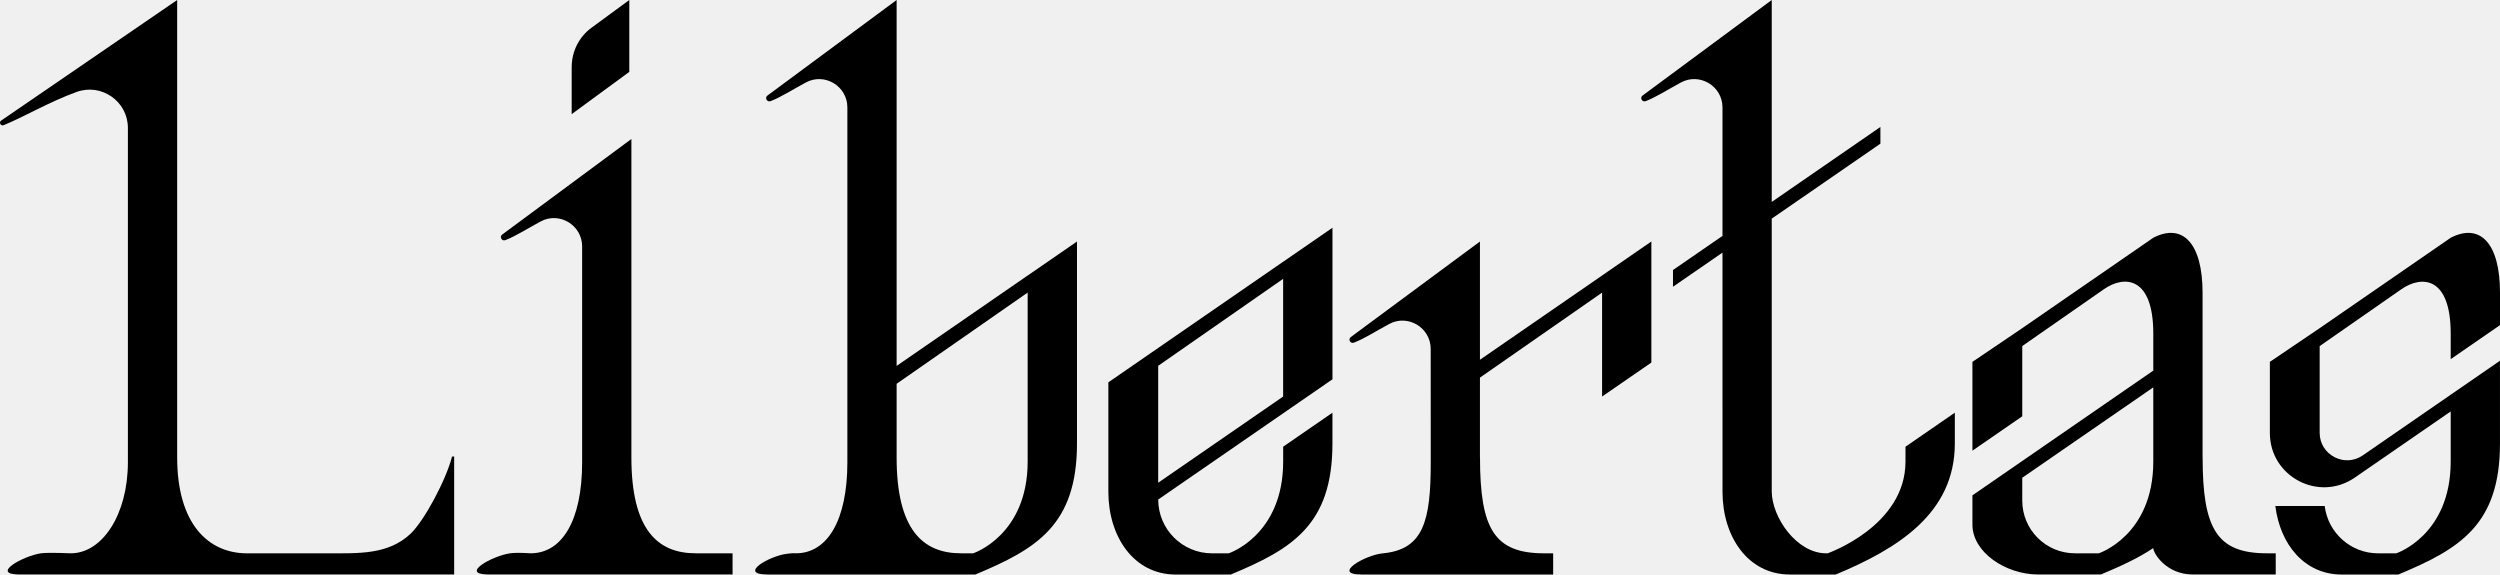
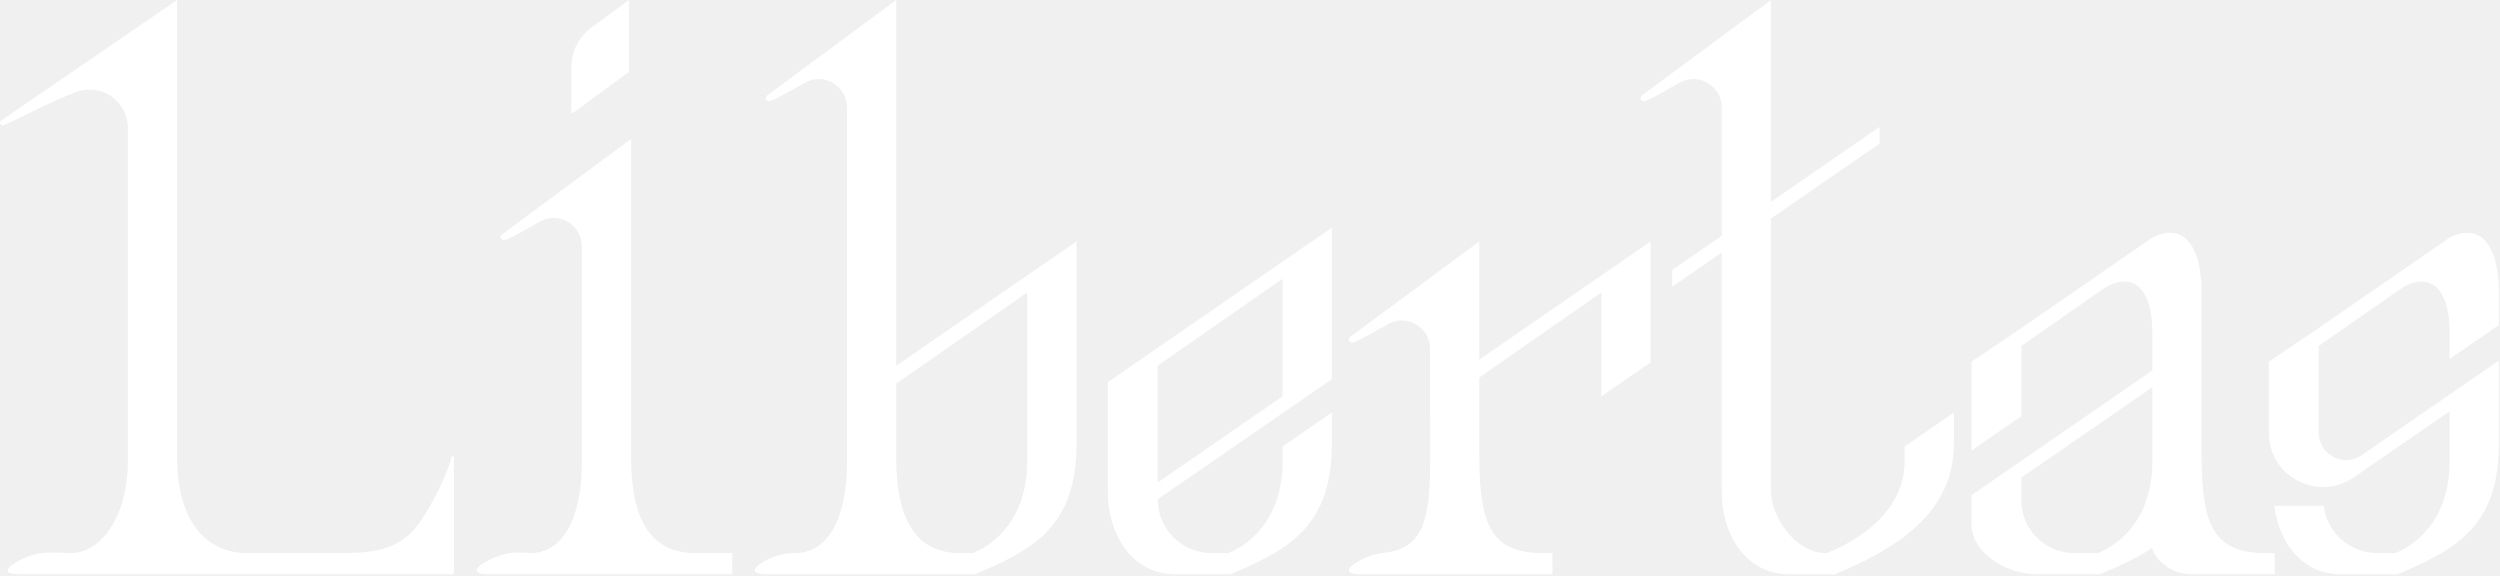
- <svg xmlns="http://www.w3.org/2000/svg" id="_레이어_2" data-name="레이어 2" viewBox="0 0 907.6 208.57">
-   <g id="kerning">
-     <g>
-       <g>
-         <path d="M252.58,200.87c-14,0-23.36-8.76-23.36-34.8v-99.36h0v-16.25l-46.89,34.68c-1.1.82-.16,2.52,1.13,2.04,3.65-1.39,8.11-4.24,12.81-6.78,6.81-3.67,15.07,1.33,15.07,9.06v78.36c0,21.13-7.28,33.05-18.72,33.05,0,0-4.74-.37-7.42,0-6.39.88-18.66,7.69-7.76,7.69h88.51v-7.69h-13.36Z" />
-         <path d="M207.54,24.3v17.13l20.92-15.34V0l-13.69,10.04c-4.54,3.33-7.22,8.62-7.22,14.26Z" />
-       </g>
-       <path d="M373.08,100.02l-47.57,32.82V16.25h0V0l-46.89,34.68c-1.1.82-.16,2.52,1.13,2.04,3.65-1.39,8.11-4.24,12.81-6.78,6.81-3.67,15.07,1.33,15.07,9.06v128.82c0,21.13-7.28,33.05-18.72,33.05,0,0-.83-.16-3.5.21-6.39.88-17.57,7.49-6.67,7.49h75.35c22.18-9.25,36.9-17.95,36.9-47.56v-73.33l-17.89,12.34ZM373.08,167.56c0,26.84-19.78,33.31-19.78,33.31h-4.43c-14,0-23.36-8.76-23.36-34.8v-26.74l47.57-33.11v61.33Z" />
-       <path d="M581.62,100.02l-44.34,30.59v-42.93s-46.89,34.68-46.89,34.68c-1.1.82-.16,2.52,1.13,2.04,3.65-1.39,8.11-4.24,12.81-6.78,6.81-3.67,15.07,1.33,15.07,9.06l.02,41.15c0,21.13-2.56,31.67-17.4,33.05-6.43.6-18.66,7.69-7.76,7.69h69.6v-7.69h-3.2c-18.12,0-23.36-8.76-23.36-34.8h-.02v-28.99s44.34-30.86,44.34-30.86v37.73l17.89-12.34v-43.95l-17.89,12.34Z" />
-       <path d="M691.77,162.16v5.4c0,23.48-28.27,33.31-28.27,33.31h-.54c-10.77,0-19.75-13.17-19.75-22.52v-98.98l39.45-27.21v-6.07l-39.45,27.22V16.25h0V0l-46.89,34.68c-1.1.82-.16,2.52,1.13,2.04,3.65-1.39,8.11-4.24,12.81-6.78,6.81-3.67,15.07,1.33,15.07,9.06v46.64l-17.97,12.39v6.07l17.97-12.39v56.41h.01v30.43c0,16.22,9.19,30.02,24.46,30.02h16.65c22.18-9.25,43.23-22.03,43.23-47.56v-11.19l-17.89,12.34Z" />
-       <path d="M823,200.87c-18.12,0-23.36-8.76-23.36-34.8h-.02v-4.48c0-.2,0-.39,0-.59v-54.72c0-18.19-7.36-25.4-17.89-19.97l-47.57,32.82-18.09,12.24v32.24l18.09-12.48v-25.5l29.64-20.63c7.57-5.27,17.93-4.46,17.93,16.05v13.49s-65.66,45.29-65.66,45.29v10.64c0,9.99,12,18.09,23.91,18.09h22.73c7.21-3.01,13.62-5.96,19.01-9.59h0c0,1.89,4.72,9.59,14.37,9.59h30.09v-7.69h-3.2ZM761.95,200.87h-8.66c-10.56,0-19.13-8.56-19.13-19.13v-8.3l47.57-32.81v26.93c0,26.84-19.78,33.31-19.78,33.31Z" />
-       <path d="M907.6,118.03v-11.75c0-18.19-7.36-25.4-17.89-19.97l-47.57,32.82-18.09,12.24v25.83c0,15.85,17.79,25.19,30.83,16.19l34.82-24.02v18.2c0,26.84-19.78,33.31-19.78,33.31h-6.57c-9.99,0-18.21-7.5-19.39-17.17h-17.92c1.74,13.88,10.51,24.87,24.13,24.87h20.51c22.18-9.25,36.91-17.95,36.91-47.56v-30.06l-17.89,12.34-31.92,22.02c-6.62,4.57-15.65-.17-15.65-8.22v-31.45l29.64-20.63c7.57-5.27,17.93-4.46,17.93,16.05v9.32s17.89-12.35,17.89-12.35Z" />
-       <path d="M149.06,193.76c-8.07,7.61-18.71,7.12-29.81,7.12h-29.57c-14,0-25.36-10.61-25.36-34.8V49.5s0,0,0,.01V0L.42,43.77c-.94.64-.17,2.1.89,1.68,6.82-2.73,16.59-8.49,26.51-12.07,9.06-3.27,18.61,3.44,18.61,13.07,0,45.13,0,121.37,0,121.37,0,18.94-9.28,33.05-20.72,33.05,0,0-8.13-.37-10.81,0-6.39.88-18.66,7.69-7.76,7.69h157.74v-42.83h-.77c-2.13,8.44-10.09,23.34-15.05,28.02Z" />
-       <path d="M465.83,95.02l-47.57,32.82h0s-15.88,10.96-15.88,10.96v39.76c0,16.22,9.19,30.02,24.46,30.02h19.98c22.18-9.25,36.91-17.95,36.91-47.56v-11.19l-17.89,12.34v5.4c0,26.84-19.78,33.31-19.78,33.31h-6.04c-10.79,0-19.54-8.75-19.54-19.54h0s62.07-42.82,62.07-42.82l1.19-.82v-55.02l-17.89,12.34ZM420.47,132.8l45.36-31.57v42.73l-45.36,31.29v-42.45Z" />
-     </g>
+ <svg xmlns="http://www.w3.org/2000/svg" width="908" height="209" viewBox="0 0 908 209" fill="none">
+   <g clip-path="url(#clip0_1_62)">
+     <path d="M252.58 200.87C238.58 200.87 229.22 192.11 229.22 166.07V66.71V50.46L182.33 85.14C181.23 85.96 182.17 87.66 183.46 87.18C187.11 85.79 191.57 82.94 196.27 80.4C203.08 76.73 211.34 81.73 211.34 89.46V167.82C211.34 188.95 204.06 200.87 192.62 200.87C192.62 200.87 187.88 200.5 185.2 200.87C178.81 201.75 166.54 208.56 177.44 208.56H265.95V200.87H252.59H252.58Z" fill="white" />
+     <path d="M207.54 24.3V41.43L228.46 26.09V0L214.77 10.04C210.23 13.37 207.55 18.66 207.55 24.3H207.54Z" fill="white" />
+     <path d="M373.08 100.02L325.51 132.84V16.25V0L278.62 34.68C277.52 35.5 278.46 37.2 279.75 36.72C283.4 35.33 287.86 32.48 292.56 29.94C299.37 26.27 307.63 31.27 307.63 39V167.82C307.63 188.95 300.35 200.87 288.91 200.87C288.91 200.87 288.08 200.71 285.41 201.08C279.02 201.96 267.84 208.57 278.74 208.57H354.09C376.27 199.32 390.99 190.62 390.99 161.01V87.68L373.1 100.02H373.08ZM373.08 167.56C373.08 194.4 353.3 200.87 353.3 200.87H348.87C334.87 200.87 325.51 192.11 325.51 166.07V139.33L373.08 106.22V167.55V167.56Z" fill="white" />
+     <path d="M581.62 100.02L537.28 130.61V87.68L490.39 122.36C489.29 123.18 490.23 124.88 491.52 124.4C495.17 123.01 499.63 120.16 504.33 117.62C511.14 113.95 519.4 118.95 519.4 126.68L519.42 167.83C519.42 188.96 516.86 199.5 502.02 200.88C495.59 201.48 483.36 208.57 494.26 208.57H563.86V200.88H560.66C542.54 200.88 537.3 192.12 537.3 166.08H537.28V137.09L581.62 106.23V143.96L599.51 131.62V87.67L581.62 100.01V100.02Z" fill="white" />
+     <path d="M691.77 162.16V167.56C691.77 191.04 663.5 200.87 663.5 200.87H662.96C652.19 200.87 643.21 187.7 643.21 178.35V79.37L682.66 52.16V46.09L643.21 73.31V16.25V0L596.32 34.68C595.22 35.5 596.16 37.2 597.45 36.72C601.1 35.33 605.56 32.48 610.26 29.94C617.07 26.27 625.33 31.27 625.33 39V85.64L607.36 98.03V104.1L625.33 91.71V148.12H625.34V178.55C625.34 194.77 634.53 208.57 649.8 208.57H666.45C688.63 199.32 709.68 186.54 709.68 161.01V149.82L691.79 162.16H691.77Z" fill="white" />
+     <path d="M823 200.87C804.88 200.87 799.64 192.11 799.64 166.07H799.62V161.59C799.62 161.39 799.62 161.2 799.62 161V106.28C799.62 88.09 792.26 80.88 781.73 86.31L734.16 119.13L716.07 131.37V163.61L734.16 151.13V125.63L763.8 105C771.37 99.73 781.73 100.54 781.73 121.05V134.54L716.07 179.83V190.47C716.07 200.46 728.07 208.56 739.98 208.56H762.71C769.92 205.55 776.33 202.6 781.72 198.97C781.72 200.86 786.44 208.56 796.09 208.56H826.18V200.87H822.98H823ZM761.95 200.87H753.29C742.73 200.87 734.16 192.31 734.16 181.74V173.44L781.73 140.63V167.56C781.73 194.4 761.95 200.87 761.95 200.87Z" fill="white" />
+     <path d="M907.6 118.03V106.28C907.6 88.09 900.24 80.88 889.71 86.31L842.14 119.13L824.05 131.37V157.2C824.05 173.05 841.84 182.39 854.88 173.39L889.7 149.37V167.57C889.7 194.41 869.92 200.88 869.92 200.88H863.35C853.36 200.88 845.14 193.38 843.96 183.71H826.04C827.78 197.59 836.55 208.58 850.17 208.58H870.68C892.86 199.33 907.59 190.63 907.59 161.02V130.96L889.7 143.3L857.78 165.32C851.16 169.89 842.13 165.15 842.13 157.1V125.65L871.77 105.02C879.34 99.75 889.7 100.56 889.7 121.07V130.39L907.59 118.04L907.6 118.03Z" fill="white" />
+     <path d="M149.06 193.76C140.99 201.37 130.35 200.88 119.25 200.88H89.68C75.68 200.88 64.32 190.27 64.32 166.08V49.5C64.32 49.5 64.32 49.5 64.32 49.51V0L0.42 43.77C-0.52 44.41 0.25 45.87 1.31 45.45C8.13 42.72 17.9 36.96 27.82 33.38C36.88 30.11 46.43 36.82 46.43 46.45C46.43 91.58 46.43 167.82 46.43 167.82C46.43 186.76 37.15 200.87 25.71 200.87C25.71 200.87 17.58 200.5 14.9 200.87C8.51 201.75 -3.76 208.56 7.14 208.56H164.88V165.73H164.11C161.98 174.17 154.02 189.07 149.06 193.75V193.76Z" fill="white" />
+     <path d="M465.83 95.02L418.26 127.84L402.38 138.8V178.56C402.38 194.78 411.57 208.58 426.84 208.58H446.82C469 199.33 483.73 190.63 483.73 161.02V149.83L465.84 162.17V167.57C465.84 194.41 446.06 200.88 446.06 200.88H440.02C429.23 200.88 420.48 192.13 420.48 181.34L482.55 138.52L483.74 137.7V82.68L465.85 95.02H465.83ZM420.47 132.8L465.83 101.23V143.96L420.47 175.25V132.8Z" fill="white" />
  </g>
+   <defs>
+     <clipPath id="clip0_1_62">
+       <rect width="907.6" height="208.57" fill="white" />
+     </clipPath>
+   </defs>
</svg>
